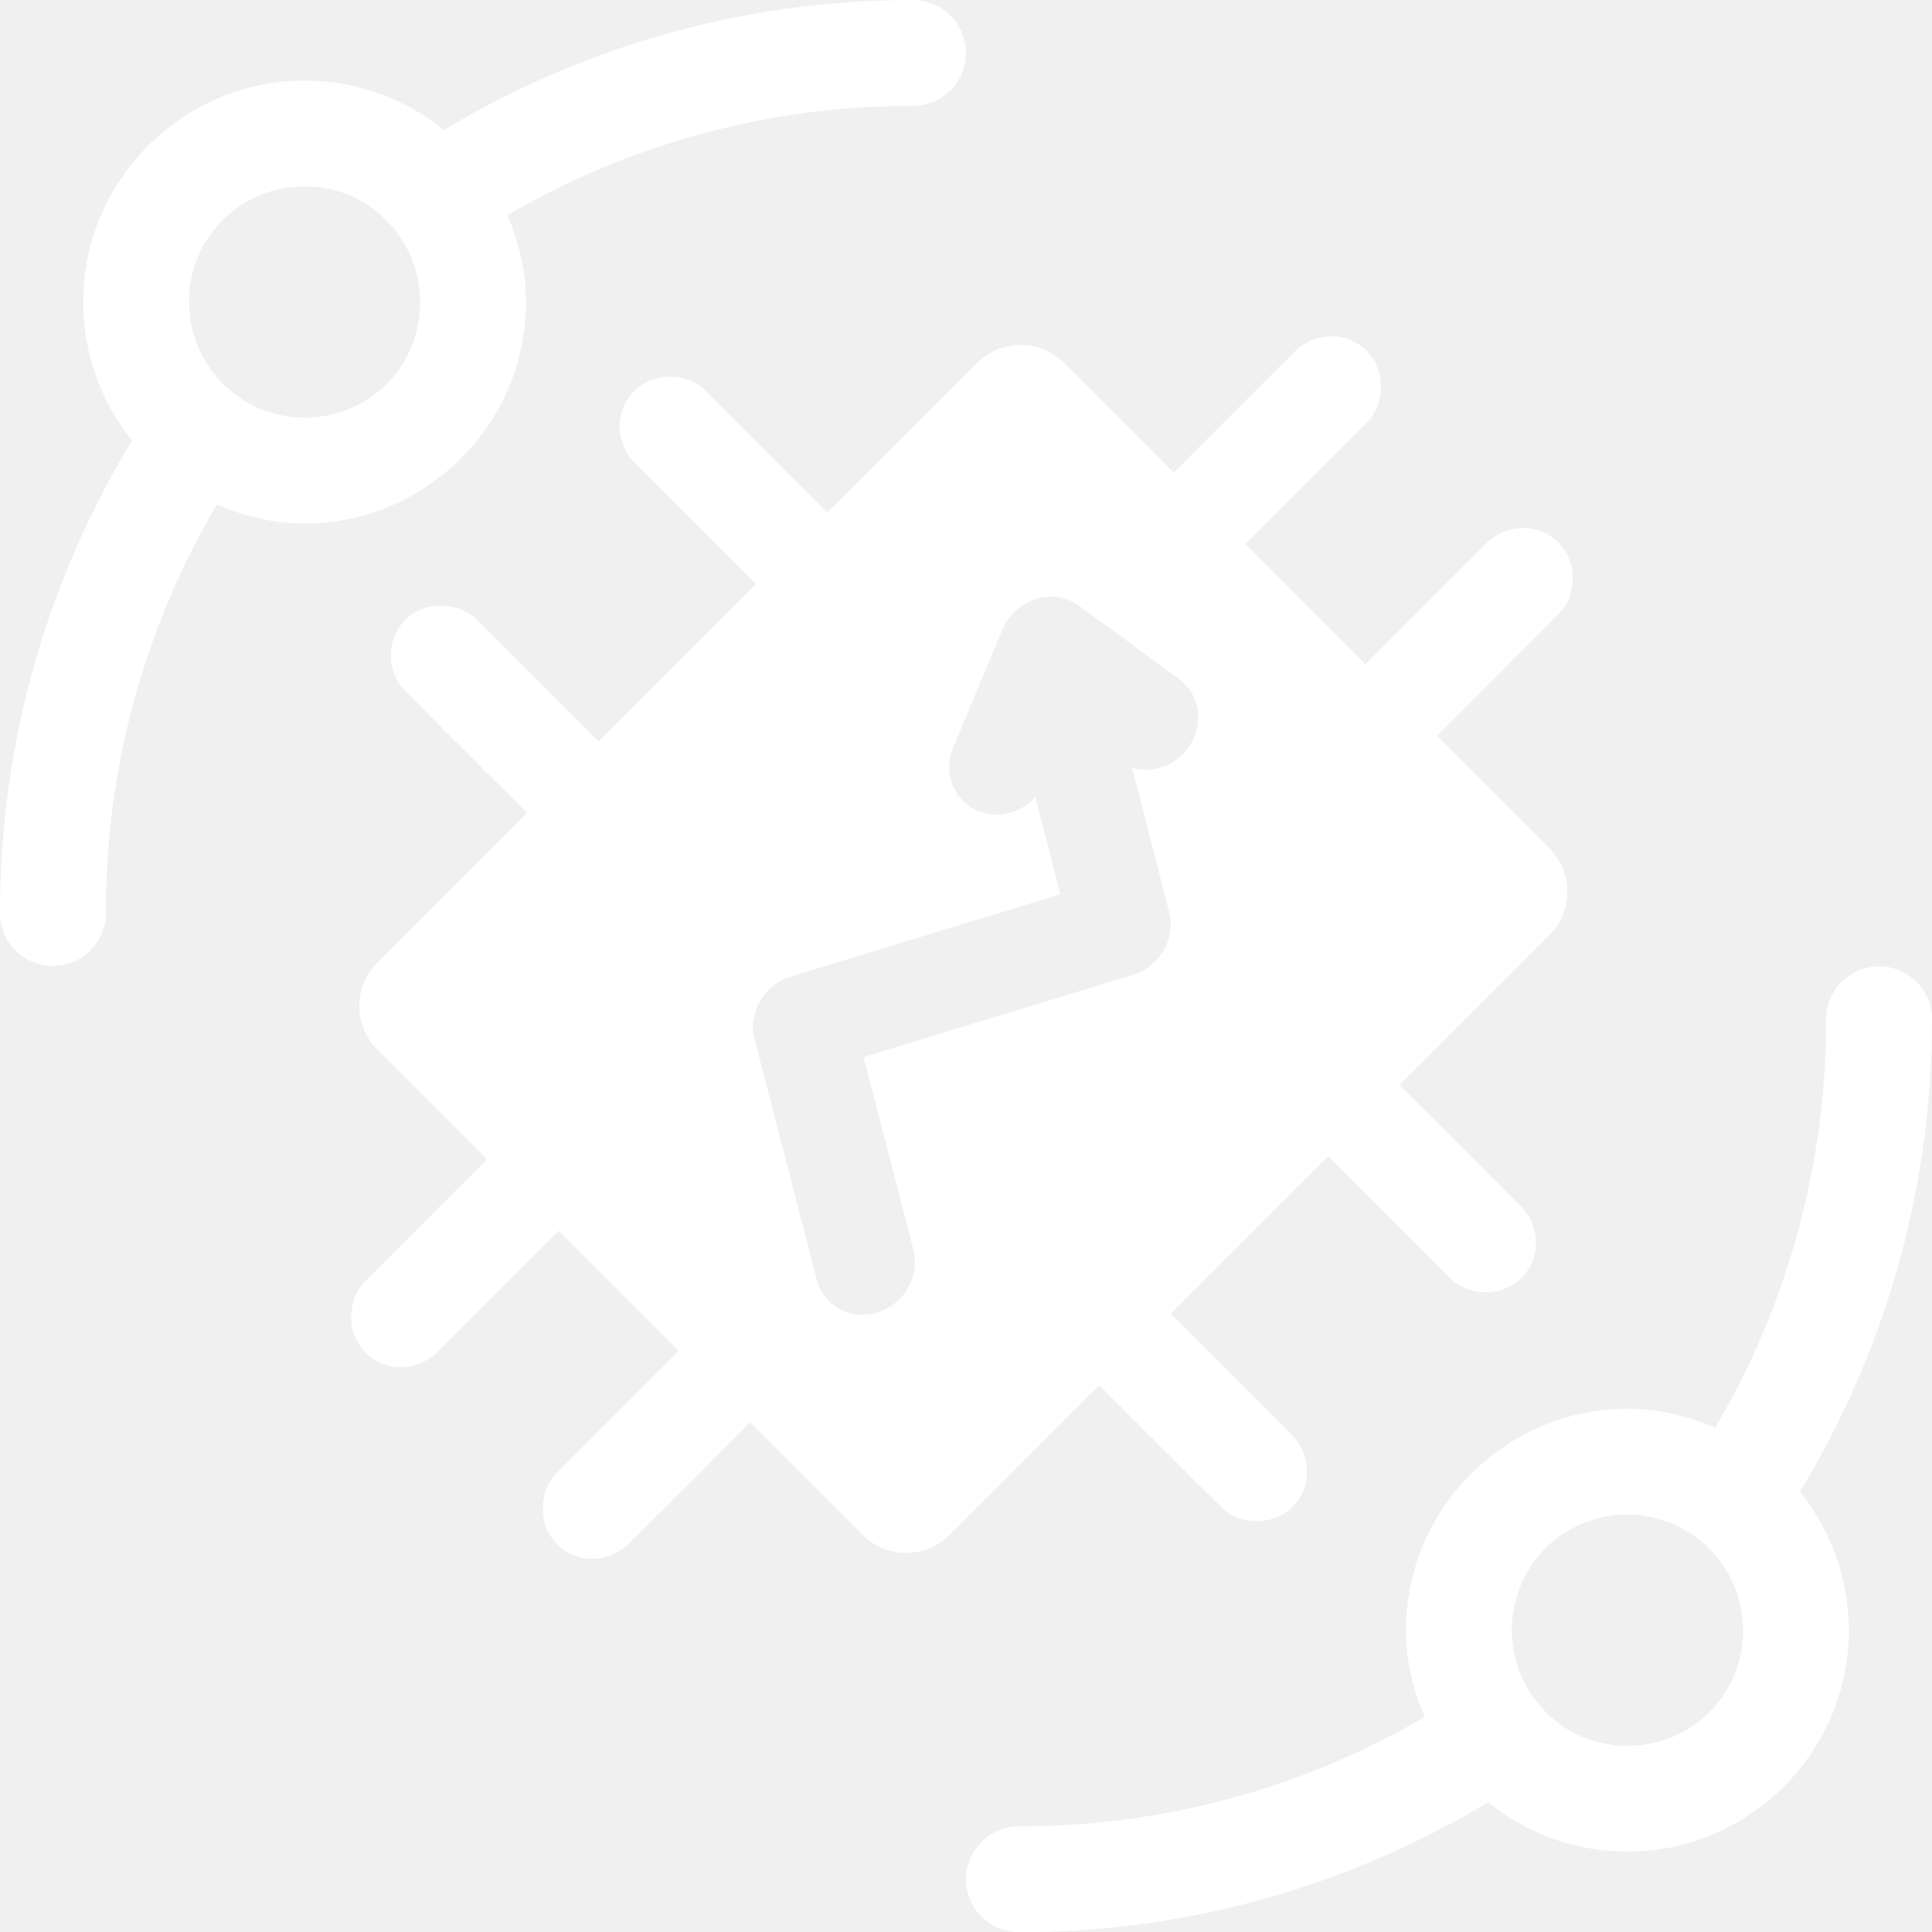
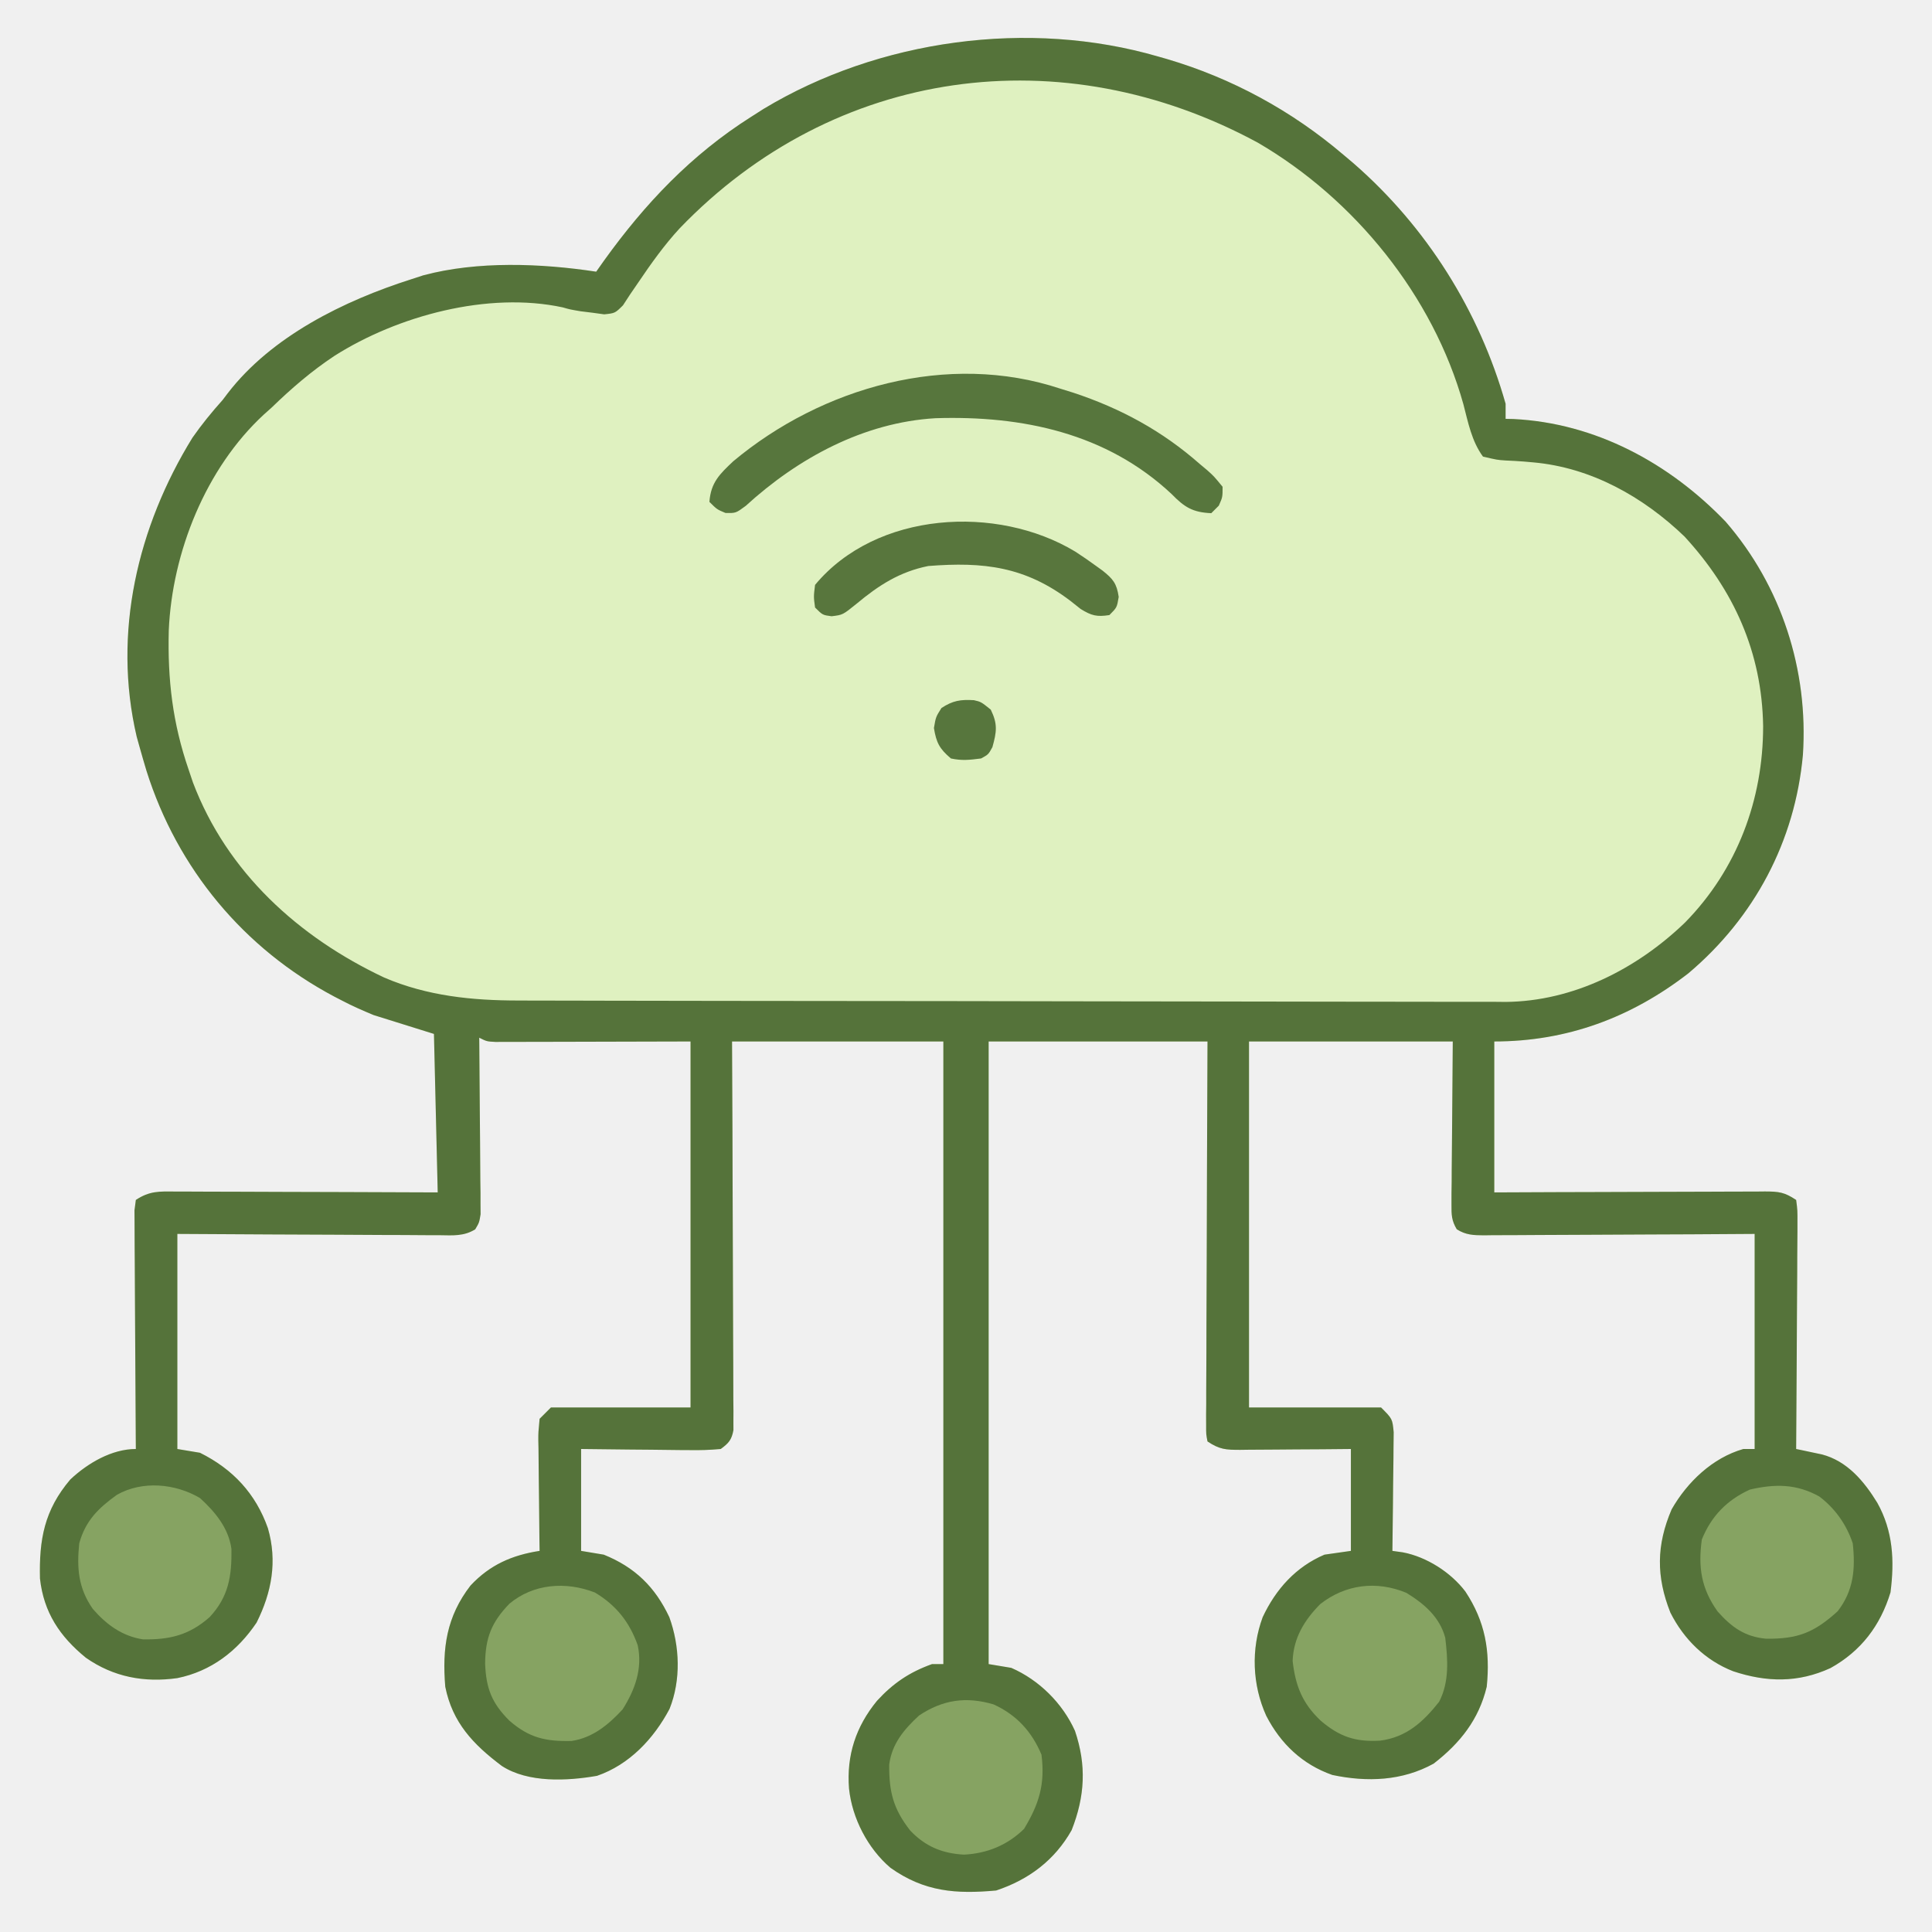
- <svg xmlns="http://www.w3.org/2000/svg" id="svg2" height="320" width="320" version="1.1" viewBox="0 0 320 320">
-   <g id="layer1" transform="translate(0 -732.36)" stroke-width="28">
-     <g id="g5175-6-32" transform="matrix(1.0471 1.0606 -1.0484 1.0619 931.69 -208.55)" />
-     <g id="g4241" fill="#fff">
-       <path id="path4278" style="color-rendering:auto;text-decoration-color:#000000;color:#000000;isolation:auto;mix-blend-mode:normal;shape-rendering:auto;solid-color:#000000;block-progression:tb;text-decoration-line:none;text-decoration-style:solid;image-rendering:auto;white-space:normal;text-indent:0;text-transform:none" d="m151.13 732.36c-28.363 0-54.915 7.915-77.613 21.537-6.472-5.262-14.605-8.191-23.067-8.194a8.766 8.766 0 0 0 -0.004 0c-20.154 0.001-36.679 16.528-36.678 36.682a8.766 8.766 0 0 0 0 0.011c0.01 8.415 2.927 16.483 8.103 22.927-13.83 22.83-21.87 49.58-21.87 78.17a8.766 8.766 0 1 0 17.531 0c0-24.702 6.719-47.748 18.378-67.574 4.566 1.985 9.473 3.15 14.519 3.157a8.766 8.766 0 0 0 0.012 0c20.155 0.001 36.683-16.527 36.682-36.682a8.766 8.766 0 0 0 0 -0.004c-0.002-4.999-1.139-9.863-3.083-14.397 19.717-11.484 42.585-18.095 67.085-18.095a8.766 8.766 0 1 0 0 -17.531zm-100.69 30.88c5.913 0.002 11.191 2.512 14.836 7.077a8.766 8.766 0 0 0 0.183 0.215c2.671 3.38 4.133 7.553 4.134 11.863-0.002 10.677-8.468 19.144-19.144 19.148-4.37-0.008-8.601-1.509-12-4.255a8.766 8.766 0 0 0 -0.012 -0.009c-4.514-3.633-7.136-9.098-7.144-14.893 0.003-10.677 8.47-19.144 19.148-19.146z" />
-       <path id="path4486-0-9-6-9-7-6-5" style="color-rendering:auto;text-decoration-color:#000000;color:#000000;isolation:auto;mix-blend-mode:normal;shape-rendering:auto;solid-color:#000000;block-progression:tb;text-decoration-line:none;text-decoration-style:solid;image-rendering:auto;white-space:normal;text-indent:0;text-transform:none" d="m66.992 835.19c-1.492 1.558-2.366 3.71-2.258 6.071 0.096 2.045 0.913 4.02 2.337 5.518 6.805 6.856 20.223 20.223 20.223 20.223l11.844-11.83s-12.973-12.961-20.176-20.171c-1.604-1.633-3.75-2.314-6.012-2.324-2.358-0.011-4.467 0.954-5.959 2.512zm32.147 19.983-36.639 36.639c-3.975 3.976-3.975 10.421 0 14.397l18.156 18.156 31.753 31.753 30.478 30.478c3.976 3.976 10.422 3.976 14.398 0l24.791-24.791 37.914-37.914 36.639-36.639c3.975-3.976 3.975-10.422-0.001-14.398l-18.63-18.63-31.75-31.76-30.01-30c-3.976-3.975-10.421-3.975-14.397 0l-24.79 24.79-37.91 37.91zm37.911-37.91s-12.973-12.961-20.176-20.171c-1.604-1.633-3.75-2.314-6.012-2.324-4.717-0.023-8.434 3.862-8.217 8.583 0.096 2.045 0.913 4.02 2.337 5.518 6.805 6.856 20.223 20.223 20.223 20.223l11.844-11.83zm69.193 5.213s12.961-12.973 20.171-20.176c1.633-1.604 2.314-3.75 2.324-6.012 0.022-4.717-3.862-8.434-8.583-8.217-2.045 0.096-4.02 0.913-5.518 2.337-6.856 6.805-20.223 20.223-20.223 20.223l11.83 11.844zm31.753 31.753s12.961-12.973 20.171-20.176c1.633-1.604 2.314-3.75 2.324-6.012 0.022-4.717-3.862-8.434-8.583-8.217-2.045 0.096-4.02 0.913-5.518 2.337-6.856 6.805-20.223 20.223-20.223 20.223l11.83 11.844zm-18.009 69.667s12.973 12.961 20.178 20.169c1.604 1.632 3.75 2.314 6.012 2.324 4.717 0.022 8.434-3.861 8.217-8.583l-0.002 0.002c-0.096-2.045-0.914-4.021-2.338-5.519-6.805-6.856-20.222-20.222-20.222-20.222l-11.844 11.83zm-37.914 37.914s12.973 12.961 20.178 20.169c1.604 1.632 3.75 2.314 6.012 2.324 4.717 0.023 8.434-3.861 8.217-8.583h-0.002c-0.096-2.045-0.913-4.021-2.337-5.518-6.805-6.856-20.223-20.223-20.223-20.223l-11.844 11.83zm-69.667-5.687s-12.961 12.973-20.169 20.178c-1.632 1.604-2.314 3.75-2.324 6.012-0.023 4.717 3.861 8.434 8.583 8.217h-0.002c2.045-0.096 4.02-0.913 5.518-2.337 6.856-6.805 20.223-20.223 20.223-20.223l-11.82-11.84zm-31.743-31.74s-12.961 12.973-20.169 20.178c-1.632 1.604-2.314 3.75-2.324 6.012-0.023 4.717 3.861 8.434 8.583 8.217h-0.002c2.045-0.096 4.02-0.913 5.518-2.337 6.856-6.805 20.223-20.223 20.223-20.223l-11.829-11.85zm87.237-90.554c1.679-1.706 3.967-2.66 6.297-2.626 1.663 0.024 3.253 0.55 4.562 1.51l16.499 12.1c3.201 2.297 4.144 6.659 2.231 10.312-1.914 3.653-6.123 5.524-9.951 4.423l6.124 23.948c1.113 4.352-1.564 8.968-5.983 10.317l-44.642 13.631 8.246 31.883c1.173 4.37-1.502 9.044-5.955 10.407s-8.976-1.111-10.068-5.505l-10.282-39.769c-1.127-4.356 1.549-8.985 5.976-10.338l44.661-13.637-4.122-16.118c-2.763 3.064-7.234 3.808-10.586 1.762-3.353-2.047-4.614-6.29-2.986-10.047l8.117-19.454c0.433-1.038 1.067-1.989 1.862-2.797z" fill-rule="evenodd" />
-       <path id="path4278-5" style="color-rendering:auto;text-decoration-color:#000000;color:#000000;isolation:auto;mix-blend-mode:normal;shape-rendering:auto;solid-color:#000000;block-progression:tb;text-decoration-line:none;text-decoration-style:solid;image-rendering:auto;white-space:normal;text-indent:0;text-transform:none" d="m168.87 1052.4c28.363 0 54.915-7.915 77.614-21.538 6.472 5.262 14.605 8.192 23.067 8.194a8.766 8.766 0 0 0 0.004 0c20.155-0.001 36.68-16.528 36.679-36.682a8.766 8.766 0 0 0 0 -0.011c-0.01-8.415-2.927-16.484-8.103-22.927 13.825-22.82 21.866-49.572 21.866-78.162a8.766 8.766 0 1 0 -17.531 0c0 24.703-6.719 47.749-18.378 67.575-4.566-1.985-9.473-3.15-14.519-3.157a8.766 8.766 0 0 0 -0.012 0c-20.155-0.001-36.683 16.527-36.682 36.682 0.002 4.999 1.139 9.863 3.083 14.397-19.717 11.484-42.586 18.095-67.086 18.095a8.766 8.766 0 1 0 0 17.531zm100.69-30.875c-5.913 0-11.191-2.512-14.836-7.077a8.766 8.766 0 0 0 -0.183 -0.215c-2.671-3.38-4.133-7.553-4.134-11.863 0.002-10.677 8.468-19.144 19.144-19.148 4.37 0.008 8.601 1.509 12 4.255a8.766 8.766 0 0 0 0.012 0.009c4.514 3.633 7.136 9.098 7.144 14.893-0.003 10.677-8.47 19.145-19.148 19.146z" />
-     </g>
-   </g>
+ <svg xmlns="http://www.w3.org/2000/svg" version="1.1" width="512" height="512">
+   <path d="M0 0 C0.716 0.204 1.432 0.407 2.169 0.617 C19.451 5.701 35.311 14.334 49 26 C49.891 26.752 50.781 27.503 51.699 28.277 C71.047 45.137 84.997 67.311 92 92 C92 93.32 92 94.64 92 96 C92.681 96.014 93.361 96.028 94.062 96.043 C115.833 97.114 135.371 107.713 150.312 123.25 C165.113 140.309 172.279 162.609 170.789 185.062 C168.695 207.955 157.938 228.16 140.438 242.938 C125.263 254.678 108.252 261 89 261 C89 274.2 89 287.4 89 301 C94.524 300.977 100.047 300.954 105.738 300.93 C109.234 300.919 112.729 300.91 116.225 300.902 C121.775 300.89 127.325 300.876 132.876 300.849 C137.35 300.827 141.823 300.815 146.297 300.81 C148.006 300.807 149.714 300.799 151.423 300.789 C153.812 300.774 156.201 300.772 158.591 300.773 C159.3 300.766 160.01 300.759 160.74 300.751 C164.396 300.767 165.867 300.911 169 303 C169.361 305.746 169.361 305.746 169.341 309.286 C169.341 309.93 169.341 310.574 169.342 311.237 C169.34 313.369 169.316 315.501 169.293 317.633 C169.287 319.11 169.283 320.587 169.28 322.063 C169.269 325.953 169.239 329.843 169.206 333.732 C169.175 337.7 169.162 341.669 169.146 345.637 C169.114 353.425 169.063 361.212 169 369 C169.619 369.128 170.238 369.257 170.876 369.389 C172.093 369.649 172.093 369.649 173.335 369.914 C174.14 370.084 174.945 370.253 175.774 370.428 C182.507 372.157 187.002 377.54 190.5 383.25 C194.69 390.746 195.084 398.582 194 407 C191.314 415.821 186.185 422.562 178.109 427.051 C169.48 431.009 161.171 430.836 152.316 427.902 C144.914 425.019 139.219 419.411 135.668 412.352 C131.884 402.804 131.943 394.476 136 385 C140.127 377.762 146.841 371.331 155 369 C155.99 369 156.98 369 158 369 C158 350.19 158 331.38 158 312 C152.476 312.035 146.953 312.07 141.262 312.105 C137.766 312.121 134.271 312.135 130.775 312.146 C125.225 312.164 119.675 312.186 114.124 312.226 C109.65 312.259 105.177 312.277 100.703 312.285 C98.994 312.29 97.286 312.301 95.577 312.317 C93.188 312.339 90.799 312.342 88.409 312.341 C87.345 312.357 87.345 312.357 86.26 312.373 C83.461 312.356 81.458 312.289 79.058 310.775 C77.68 308.464 77.638 306.941 77.659 304.253 C77.66 303.279 77.66 302.305 77.661 301.301 C77.684 299.77 77.684 299.77 77.707 298.207 C77.71 297.266 77.713 296.326 77.716 295.357 C77.732 291.842 77.774 288.327 77.812 284.812 C77.874 276.954 77.936 269.096 78 261 C60.18 261 42.36 261 24 261 C24 293.01 24 325.02 24 358 C35.55 358 47.1 358 59 358 C62 361 62 361 62.341 364.553 C62.34 366.019 62.323 367.484 62.293 368.949 C62.289 369.722 62.284 370.494 62.28 371.29 C62.263 373.757 62.226 376.222 62.188 378.688 C62.172 380.36 62.159 382.033 62.146 383.705 C62.113 387.804 62.062 391.902 62 396 C62.917 396.128 63.833 396.255 64.777 396.387 C71.041 397.579 77.49 401.675 81.348 406.785 C86.611 414.749 87.954 422.547 87 432 C84.905 440.72 79.931 446.951 72.938 452.375 C64.622 456.975 55.307 457.334 46.082 455.383 C38.168 452.61 32.376 447.11 28.562 439.688 C24.869 431.523 24.489 422.02 27.625 413.562 C31.086 406.181 36.393 400.235 44 397 C46.31 396.67 48.62 396.34 51 396 C51 387.09 51 378.18 51 369 C48.508 369.023 46.016 369.046 43.449 369.07 C41.037 369.086 38.624 369.098 36.211 369.11 C34.534 369.12 32.857 369.134 31.18 369.151 C28.77 369.175 26.36 369.186 23.949 369.195 C22.824 369.211 22.824 369.211 21.676 369.227 C17.897 369.227 16.226 369.151 13 367 C12.631 365.098 12.631 365.098 12.639 362.735 C12.635 361.841 12.631 360.946 12.627 360.024 C12.638 359.04 12.648 358.056 12.659 357.042 C12.659 356.008 12.659 354.974 12.658 353.909 C12.66 350.478 12.684 347.048 12.707 343.617 C12.713 341.244 12.717 338.87 12.72 336.496 C12.731 330.239 12.761 323.982 12.794 317.725 C12.83 310.223 12.844 302.72 12.861 295.218 C12.89 283.812 12.948 272.406 13 261 C-6.14 261 -25.28 261 -45 261 C-45 315.45 -45 369.9 -45 426 C-43.02 426.33 -41.04 426.66 -39 427 C-31.63 430.21 -25.428 436.363 -22.125 443.688 C-19.03 452.801 -19.473 461.045 -23 470 C-27.49 477.97 -34.355 483.118 -43 486 C-53.606 486.971 -62.002 486.375 -71 480 C-77.021 474.881 -81.171 466.879 -82 459 C-82.693 450.167 -80.179 442.564 -74.602 435.75 C-70.319 431.071 -65.973 428.141 -60 426 C-59.01 426 -58.02 426 -57 426 C-57 371.55 -57 317.1 -57 261 C-75.48 261 -93.96 261 -113 261 C-112.965 268.545 -112.93 276.09 -112.895 283.863 C-112.879 288.635 -112.865 293.406 -112.854 298.178 C-112.836 305.756 -112.814 313.334 -112.774 320.913 C-112.741 327.021 -112.723 333.128 -112.715 339.236 C-112.71 341.57 -112.699 343.904 -112.683 346.237 C-112.661 349.499 -112.658 352.759 -112.659 356.021 C-112.649 356.992 -112.638 357.963 -112.627 358.963 C-112.631 359.851 -112.635 360.739 -112.639 361.653 C-112.636 362.425 -112.634 363.196 -112.631 363.991 C-113.107 366.581 -113.888 367.457 -116 369 C-118.871 369.262 -121.52 369.349 -124.387 369.293 C-125.204 369.289 -126.021 369.284 -126.863 369.28 C-129.471 369.263 -132.079 369.226 -134.688 369.188 C-136.456 369.172 -138.225 369.159 -139.994 369.146 C-144.33 369.116 -148.664 369.057 -153 369 C-153 377.91 -153 386.82 -153 396 C-151.02 396.33 -149.04 396.66 -147 397 C-138.741 400.331 -133.392 405.555 -129.625 413.562 C-126.832 421.26 -126.503 430.205 -129.562 437.875 C-133.735 445.752 -140.198 452.663 -148.785 455.613 C-156.677 456.991 -167.05 457.51 -174 453 C-181.576 447.31 -187.098 441.528 -189 432 C-189.844 421.791 -188.67 413.422 -182.312 405.188 C-177.182 399.693 -171.315 397.13 -164 396 C-164.024 394.433 -164.024 394.433 -164.048 392.835 C-164.102 388.96 -164.136 385.086 -164.165 381.211 C-164.18 379.534 -164.2 377.857 -164.226 376.18 C-164.263 373.77 -164.28 371.36 -164.293 368.949 C-164.308 368.199 -164.324 367.449 -164.34 366.676 C-164.341 364.553 -164.341 364.553 -164 361 C-162.515 359.515 -162.515 359.515 -161 358 C-148.79 358 -136.58 358 -124 358 C-124 325.99 -124 293.98 -124 261 C-141.681 261.04 -141.681 261.04 -159.363 261.09 C-161.573 261.093 -163.782 261.096 -165.992 261.098 C-167.148 261.103 -168.304 261.108 -169.494 261.113 C-171.139 261.113 -171.139 261.113 -172.816 261.114 C-174.248 261.117 -174.248 261.117 -175.709 261.12 C-178 261 -178 261 -180 260 C-179.993 260.607 -179.987 261.214 -179.98 261.84 C-179.914 268.15 -179.868 274.46 -179.835 280.77 C-179.82 283.126 -179.8 285.483 -179.774 287.839 C-179.737 291.222 -179.72 294.605 -179.707 297.988 C-179.692 299.045 -179.676 300.101 -179.66 301.189 C-179.66 302.17 -179.66 303.151 -179.659 304.161 C-179.649 305.457 -179.649 305.457 -179.639 306.779 C-180 309 -180 309 -181.058 310.781 C-184.029 312.646 -187.012 312.392 -190.409 312.341 C-191.16 312.341 -191.912 312.341 -192.686 312.342 C-195.17 312.34 -197.653 312.316 -200.137 312.293 C-201.859 312.287 -203.581 312.283 -205.303 312.28 C-209.836 312.269 -214.368 312.239 -218.9 312.206 C-224.338 312.17 -229.777 312.156 -235.215 312.139 C-243.477 312.11 -251.738 312.052 -260 312 C-260 330.81 -260 349.62 -260 369 C-258.02 369.33 -256.04 369.66 -254 370 C-245.271 374.336 -239.216 380.859 -236 390 C-233.471 398.736 -234.98 406.972 -239 415 C-244.042 422.519 -251.061 427.908 -260.008 429.719 C-268.769 430.956 -276.929 429.44 -284.25 424.312 C-291.159 418.676 -295.412 412.303 -296.406 403.336 C-296.65 393.05 -295.289 385.221 -288.359 377.07 C-283.773 372.762 -277.382 369 -271 369 C-271.007 368.178 -271.013 367.355 -271.02 366.508 C-271.08 358.768 -271.126 351.028 -271.155 343.288 C-271.171 339.308 -271.192 335.329 -271.226 331.349 C-271.259 327.511 -271.277 323.672 -271.285 319.834 C-271.29 318.367 -271.301 316.901 -271.317 315.434 C-271.339 313.385 -271.342 311.336 -271.341 309.286 C-271.347 308.118 -271.354 306.95 -271.361 305.746 C-271.242 304.84 -271.123 303.934 -271 303 C-267.38 300.587 -264.769 300.731 -260.591 300.773 C-259.84 300.773 -259.088 300.772 -258.314 300.772 C-255.83 300.773 -253.347 300.789 -250.863 300.805 C-249.141 300.808 -247.419 300.811 -245.697 300.813 C-241.165 300.821 -236.632 300.841 -232.1 300.863 C-226.662 300.887 -221.223 300.896 -215.785 300.908 C-207.523 300.927 -199.262 300.965 -191 301 C-191.495 280.21 -191.495 280.21 -192 259 C-197.28 257.35 -202.56 255.7 -208 254 C-210.893 252.789 -213.567 251.634 -216.312 250.188 C-217.3 249.679 -217.3 249.679 -218.307 249.16 C-242.421 236.409 -260.011 215.156 -268.174 189.293 C-268.804 187.201 -269.411 185.104 -270 183 C-270.255 182.089 -270.51 181.177 -270.773 180.238 C-277.212 152.756 -270.55 124.608 -256 101 C-253.528 97.456 -250.88 94.216 -248 91 C-247.559 90.419 -247.118 89.837 -246.664 89.238 C-235.014 74.093 -215.785 64.668 -198 59 C-196.952 58.658 -195.904 58.317 -194.824 57.965 C-180.473 54.122 -163.602 54.776 -149 57 C-147.962 55.529 -147.962 55.529 -146.902 54.027 C-136.032 38.914 -123.777 26 -108 16 C-106.339 14.94 -106.339 14.94 -104.645 13.859 C-74.103 -4.557 -34.327 -10.015 0 0 Z " fill="#DFF1C0" transform="translate(307,15)" />
+   <path d="M0 0 C0.716 0.204 1.432 0.407 2.169 0.617 C19.451 5.701 35.311 14.334 49 26 C49.891 26.752 50.781 27.503 51.699 28.277 C71.047 45.137 84.997 67.311 92 92 C92 93.32 92 94.64 92 96 C92.681 96.014 93.361 96.028 94.062 96.043 C115.833 97.114 135.371 107.713 150.312 123.25 C165.113 140.309 172.279 162.609 170.789 185.062 C168.695 207.955 157.938 228.16 140.438 242.938 C125.263 254.678 108.252 261 89 261 C89 274.2 89 287.4 89 301 C94.524 300.977 100.047 300.954 105.738 300.93 C109.234 300.919 112.729 300.91 116.225 300.902 C121.775 300.89 127.325 300.876 132.876 300.849 C137.35 300.827 141.823 300.815 146.297 300.81 C148.006 300.807 149.714 300.799 151.423 300.789 C153.812 300.774 156.201 300.772 158.591 300.773 C159.3 300.766 160.01 300.759 160.74 300.751 C164.396 300.767 165.867 300.911 169 303 C169.361 305.746 169.361 305.746 169.341 309.286 C169.341 309.93 169.341 310.574 169.342 311.237 C169.34 313.369 169.316 315.501 169.293 317.633 C169.287 319.11 169.283 320.587 169.28 322.063 C169.269 325.953 169.239 329.843 169.206 333.732 C169.175 337.7 169.162 341.669 169.146 345.637 C169.114 353.425 169.063 361.212 169 369 C169.619 369.128 170.238 369.257 170.876 369.389 C172.093 369.649 172.093 369.649 173.335 369.914 C174.14 370.084 174.945 370.253 175.774 370.428 C182.507 372.157 187.002 377.54 190.5 383.25 C194.69 390.746 195.084 398.582 194 407 C191.314 415.821 186.185 422.562 178.109 427.051 C169.48 431.009 161.171 430.836 152.316 427.902 C144.914 425.019 139.219 419.411 135.668 412.352 C131.884 402.804 131.943 394.476 136 385 C140.127 377.762 146.841 371.331 155 369 C155.99 369 156.98 369 158 369 C158 350.19 158 331.38 158 312 C152.476 312.035 146.953 312.07 141.262 312.105 C137.766 312.121 134.271 312.135 130.775 312.146 C125.225 312.164 119.675 312.186 114.124 312.226 C109.65 312.259 105.177 312.277 100.703 312.285 C98.994 312.29 97.286 312.301 95.577 312.317 C93.188 312.339 90.799 312.342 88.409 312.341 C87.345 312.357 87.345 312.357 86.26 312.373 C83.461 312.356 81.458 312.289 79.058 310.775 C77.68 308.464 77.638 306.941 77.659 304.253 C77.66 303.279 77.66 302.305 77.661 301.301 C77.684 299.77 77.684 299.77 77.707 298.207 C77.71 297.266 77.713 296.326 77.716 295.357 C77.732 291.842 77.774 288.327 77.812 284.812 C77.874 276.954 77.936 269.096 78 261 C60.18 261 42.36 261 24 261 C24 293.01 24 325.02 24 358 C35.55 358 47.1 358 59 358 C62 361 62 361 62.341 364.553 C62.34 366.019 62.323 367.484 62.293 368.949 C62.289 369.722 62.284 370.494 62.28 371.29 C62.263 373.757 62.226 376.222 62.188 378.688 C62.172 380.36 62.159 382.033 62.146 383.705 C62.113 387.804 62.062 391.902 62 396 C62.917 396.128 63.833 396.255 64.777 396.387 C71.041 397.579 77.49 401.675 81.348 406.785 C86.611 414.749 87.954 422.547 87 432 C84.905 440.72 79.931 446.951 72.938 452.375 C64.622 456.975 55.307 457.334 46.082 455.383 C38.168 452.61 32.376 447.11 28.562 439.688 C24.869 431.523 24.489 422.02 27.625 413.562 C31.086 406.181 36.393 400.235 44 397 C46.31 396.67 48.62 396.34 51 396 C51 387.09 51 378.18 51 369 C48.508 369.023 46.016 369.046 43.449 369.07 C41.037 369.086 38.624 369.098 36.211 369.11 C34.534 369.12 32.857 369.134 31.18 369.151 C28.77 369.175 26.36 369.186 23.949 369.195 C22.824 369.211 22.824 369.211 21.676 369.227 C17.897 369.227 16.226 369.151 13 367 C12.631 365.098 12.631 365.098 12.639 362.735 C12.635 361.841 12.631 360.946 12.627 360.024 C12.638 359.04 12.648 358.056 12.659 357.042 C12.659 356.008 12.659 354.974 12.658 353.909 C12.66 350.478 12.684 347.048 12.707 343.617 C12.713 341.244 12.717 338.87 12.72 336.496 C12.731 330.239 12.761 323.982 12.794 317.725 C12.83 310.223 12.844 302.72 12.861 295.218 C12.89 283.812 12.948 272.406 13 261 C-6.14 261 -25.28 261 -45 261 C-45 315.45 -45 369.9 -45 426 C-43.02 426.33 -41.04 426.66 -39 427 C-31.63 430.21 -25.428 436.363 -22.125 443.688 C-19.03 452.801 -19.473 461.045 -23 470 C-27.49 477.97 -34.355 483.118 -43 486 C-53.606 486.971 -62.002 486.375 -71 480 C-77.021 474.881 -81.171 466.879 -82 459 C-82.693 450.167 -80.179 442.564 -74.602 435.75 C-70.319 431.071 -65.973 428.141 -60 426 C-59.01 426 -58.02 426 -57 426 C-57 371.55 -57 317.1 -57 261 C-75.48 261 -93.96 261 -113 261 C-112.965 268.545 -112.93 276.09 -112.895 283.863 C-112.879 288.635 -112.865 293.406 -112.854 298.178 C-112.836 305.756 -112.814 313.334 -112.774 320.913 C-112.741 327.021 -112.723 333.128 -112.715 339.236 C-112.71 341.57 -112.699 343.904 -112.683 346.237 C-112.661 349.499 -112.658 352.759 -112.659 356.021 C-112.649 356.992 -112.638 357.963 -112.627 358.963 C-112.631 359.851 -112.635 360.739 -112.639 361.653 C-112.636 362.425 -112.634 363.196 -112.631 363.991 C-113.107 366.581 -113.888 367.457 -116 369 C-118.871 369.262 -121.52 369.349 -124.387 369.293 C-125.204 369.289 -126.021 369.284 -126.863 369.28 C-129.471 369.263 -132.079 369.226 -134.688 369.188 C-136.456 369.172 -138.225 369.159 -139.994 369.146 C-144.33 369.116 -148.664 369.057 -153 369 C-153 377.91 -153 386.82 -153 396 C-151.02 396.33 -149.04 396.66 -147 397 C-138.741 400.331 -133.392 405.555 -129.625 413.562 C-126.832 421.26 -126.503 430.205 -129.562 437.875 C-133.735 445.752 -140.198 452.663 -148.785 455.613 C-156.677 456.991 -167.05 457.51 -174 453 C-181.576 447.31 -187.098 441.528 -189 432 C-189.844 421.791 -188.67 413.422 -182.312 405.188 C-177.182 399.693 -171.315 397.13 -164 396 C-164.024 394.433 -164.024 394.433 -164.048 392.835 C-164.102 388.96 -164.136 385.086 -164.165 381.211 C-164.18 379.534 -164.2 377.857 -164.226 376.18 C-164.263 373.77 -164.28 371.36 -164.293 368.949 C-164.308 368.199 -164.324 367.449 -164.34 366.676 C-164.341 364.553 -164.341 364.553 -164 361 C-162.515 359.515 -162.515 359.515 -161 358 C-148.79 358 -136.58 358 -124 358 C-124 325.99 -124 293.98 -124 261 C-141.681 261.04 -141.681 261.04 -159.363 261.09 C-161.573 261.093 -163.782 261.096 -165.992 261.098 C-167.148 261.103 -168.304 261.108 -169.494 261.113 C-171.139 261.113 -171.139 261.113 -172.816 261.114 C-174.248 261.117 -174.248 261.117 -175.709 261.12 C-178 261 -178 261 -180 260 C-179.993 260.607 -179.987 261.214 -179.98 261.84 C-179.914 268.15 -179.868 274.46 -179.835 280.77 C-179.82 283.126 -179.8 285.483 -179.774 287.839 C-179.737 291.222 -179.72 294.605 -179.707 297.988 C-179.692 299.045 -179.676 300.101 -179.66 301.189 C-179.66 302.17 -179.66 303.151 -179.659 304.161 C-179.649 305.457 -179.649 305.457 -179.639 306.779 C-180 309 -180 309 -181.058 310.781 C-184.029 312.646 -187.012 312.392 -190.409 312.341 C-191.16 312.341 -191.912 312.341 -192.686 312.342 C-195.17 312.34 -197.653 312.316 -200.137 312.293 C-201.859 312.287 -203.581 312.283 -205.303 312.28 C-209.836 312.269 -214.368 312.239 -218.9 312.206 C-224.338 312.17 -229.777 312.156 -235.215 312.139 C-243.477 312.11 -251.738 312.052 -260 312 C-260 330.81 -260 349.62 -260 369 C-258.02 369.33 -256.04 369.66 -254 370 C-245.271 374.336 -239.216 380.859 -236 390 C-233.471 398.736 -234.98 406.972 -239 415 C-244.042 422.519 -251.061 427.908 -260.008 429.719 C-268.769 430.956 -276.929 429.44 -284.25 424.312 C-291.159 418.676 -295.412 412.303 -296.406 403.336 C-296.65 393.05 -295.289 385.221 -288.359 377.07 C-283.773 372.762 -277.382 369 -271 369 C-271.007 368.178 -271.013 367.355 -271.02 366.508 C-271.08 358.768 -271.126 351.028 -271.155 343.288 C-271.171 339.308 -271.192 335.329 -271.226 331.349 C-271.259 327.511 -271.277 323.672 -271.285 319.834 C-271.29 318.367 -271.301 316.901 -271.317 315.434 C-271.339 313.385 -271.342 311.336 -271.341 309.286 C-271.347 308.118 -271.354 306.95 -271.361 305.746 C-271.242 304.84 -271.123 303.934 -271 303 C-267.38 300.587 -264.769 300.731 -260.591 300.773 C-259.84 300.773 -259.088 300.772 -258.314 300.772 C-255.83 300.773 -253.347 300.789 -250.863 300.805 C-249.141 300.808 -247.419 300.811 -245.697 300.813 C-241.165 300.821 -236.632 300.841 -232.1 300.863 C-226.662 300.887 -221.223 300.896 -215.785 300.908 C-207.523 300.927 -199.262 300.965 -191 301 C-191.495 280.21 -191.495 280.21 -192 259 C-197.28 257.35 -202.56 255.7 -208 254 C-210.893 252.789 -213.567 251.634 -216.312 250.188 C-217.3 249.679 -217.3 249.679 -218.307 249.16 C-242.421 236.409 -260.011 215.156 -268.174 189.293 C-268.804 187.201 -269.411 185.104 -270 183 C-270.255 182.089 -270.51 181.177 -270.773 180.238 C-277.212 152.756 -270.55 124.608 -256 101 C-253.528 97.456 -250.88 94.216 -248 91 C-247.559 90.419 -247.118 89.837 -246.664 89.238 C-235.014 74.093 -215.785 64.668 -198 59 C-196.952 58.658 -195.904 58.317 -194.824 57.965 C-180.473 54.122 -163.602 54.776 -149 57 C-147.962 55.529 -147.962 55.529 -146.902 54.027 C-136.032 38.914 -123.777 26 -108 16 C-106.339 14.94 -106.339 14.94 -104.645 13.859 C-74.103 -4.557 -34.327 -10.015 0 0 Z M-126.914 45.547 C-131.022 50.007 -134.488 54.891 -137.879 59.906 C-138.579 60.927 -139.279 61.948 -140 63 C-140.628 63.962 -141.256 64.923 -141.902 65.914 C-144 68 -144 68 -146.875 68.305 C-147.906 68.163 -148.938 68.021 -150 67.875 C-151.547 67.686 -151.547 67.686 -153.125 67.492 C-156 67 -156 67 -157.863 66.461 C-177.651 62.192 -201.634 68.676 -218.375 79.312 C-224.433 83.327 -229.792 87.947 -235 93 C-235.684 93.611 -236.369 94.222 -237.074 94.852 C-252.484 109.08 -261.372 131.371 -262.273 152.047 C-262.602 165.166 -261.268 176.586 -257 189 C-256.627 190.106 -256.255 191.212 -255.871 192.352 C-246.843 216.197 -227.854 233.381 -205.155 244.077 C-193.74 248.968 -181.815 250.149 -169.54 250.147 C-167.817 250.153 -167.817 250.153 -166.06 250.158 C-162.215 250.169 -158.37 250.173 -154.525 250.177 C-151.767 250.183 -149.008 250.19 -146.25 250.197 C-137.977 250.217 -129.704 250.227 -121.431 250.236 C-117.53 250.24 -113.628 250.245 -109.727 250.251 C-96.749 250.268 -83.772 250.282 -70.794 250.289 C-67.43 250.291 -64.066 250.293 -60.703 250.295 C-59.449 250.296 -59.449 250.296 -58.169 250.297 C-44.631 250.305 -31.093 250.33 -17.555 250.363 C-3.639 250.396 10.278 250.414 24.194 250.417 C32.001 250.419 39.808 250.428 47.614 250.453 C54.263 250.475 60.912 250.483 67.561 250.474 C70.949 250.469 74.337 250.473 77.725 250.49 C81.409 250.508 85.093 250.501 88.778 250.488 C90.36 250.504 90.36 250.504 91.974 250.521 C109.932 250.367 126.794 241.773 139.55 229.478 C153.376 215.386 160.26 196.914 160.249 177.409 C159.939 157.833 152.471 141.383 139.398 127.172 C128.435 116.629 114.621 108.882 99.289 107.531 C98.069 107.424 98.069 107.424 96.825 107.314 C95.22 107.19 93.612 107.096 92.003 107.034 C89.773 106.883 89.773 106.883 86 106 C83 101.9 82.085 96.991 80.812 92.125 C72.788 63.412 51.99 37.755 26.324 22.801 C-25.519 -5.284 -85.819 2.763 -126.914 45.547 Z " fill="#55733A" transform="translate(307,15)" />
+   <path d="M0 0 C1.132 0.352 2.264 0.704 3.43 1.066 C16.064 5.255 27.01 11.195 37 20 C37.982 20.824 37.982 20.824 38.984 21.664 C40.688 23.188 40.688 23.188 43 26 C43 28.75 43 28.75 42 31 C41.01 31.99 41.01 31.99 40 33 C35.069 32.79 32.885 31.411 29.5 27.938 C12.222 11.74 -10.146 7.096 -33.088 7.83 C-52.097 8.942 -69.507 18.385 -83.375 31.062 C-86 33 -86 33 -88.75 32.938 C-91 32 -91 32 -93 30 C-92.615 24.866 -90.288 22.647 -86.688 19.246 C-63.211 -0.375 -29.792 -9.891 0 0 Z " fill="#57763D" transform="translate(281,103)" />
+   <path d="M0 0 C5.622 3.375 9.144 7.791 11.336 13.965 C12.658 20.125 10.643 25.749 7.336 30.965 C3.613 35.016 -0.62 38.516 -6.18 39.336 C-13.043 39.503 -17.438 38.516 -22.664 33.965 C-27.345 29.295 -28.845 25.417 -29.102 18.84 C-29.041 11.998 -27.404 7.874 -22.664 2.965 C-16.313 -2.35 -7.72 -3 0 0 Z " fill="#86A362" transform="translate(157.6641,422.0352)" />
+   <path d="M0 0 C4.2 3.185 7.202 7.437 8.859 12.41 C9.591 19.159 9.109 24.928 4.859 30.41 C-1.378 36.068 -5.698 37.778 -14.094 37.688 C-19.74 37.174 -23.202 34.668 -26.953 30.473 C-31.295 24.394 -32.149 18.755 -31.141 11.41 C-28.65 5.215 -24.467 0.922 -18.391 -1.84 C-11.75 -3.372 -6.055 -3.379 0 0 Z " fill="#86A362" transform="translate(482.1406,396.5898)" />
+   <path d="M0 0 C4.716 2.882 8.825 6.396 10.309 11.887 C10.999 17.635 11.434 23.617 8.684 28.887 C4.459 34.223 0.029 38.281 -6.945 39.176 C-13.521 39.557 -17.679 38.14 -22.691 33.887 C-27.567 29.26 -29.37 24.685 -30.129 18.074 C-29.919 11.97 -27.032 7.256 -22.812 2.984 C-16.112 -2.26 -7.904 -3.27 0 0 Z " fill="#86A362" transform="translate(372.6914,422.1133)" />
+   <path d="M0 0 C4.038 3.698 7.595 7.966 8.336 13.516 C8.438 20.691 7.584 26.151 2.574 31.531 C-2.835 36.339 -8.087 37.579 -15.145 37.445 C-20.637 36.589 -24.814 33.526 -28.41 29.371 C-32.274 23.846 -32.669 18.528 -32 12 C-30.351 6.023 -26.945 2.674 -22 -0.871 C-15.256 -4.678 -6.536 -3.862 0 0 Z " fill="#86A362" transform="translate(53,397)" />
+   <path d="M0 0 C6.036 2.754 10.1 7.164 12.68 13.312 C13.684 21.098 12.06 26.375 8.055 33 C3.627 37.311 -1.707 39.503 -7.883 39.812 C-13.637 39.492 -18.144 37.622 -22.117 33.406 C-26.592 27.695 -27.743 23.139 -27.668 15.914 C-26.928 10.379 -23.748 6.635 -19.758 2.938 C-13.521 -1.22 -7.332 -2.172 0 0 Z " fill="#86A362" transform="translate(263.3203,451.6875)" />
+   <path d="M0 0 C1.9 1.223 3.738 2.499 5.563 3.831 C6.122 4.234 6.681 4.636 7.257 5.051 C10.04 7.273 11.007 8.451 11.532 12.019 C11.063 14.831 11.063 14.831 9.063 16.831 C5.74 17.352 4.336 16.999 1.45 15.222 C0.559 14.515 -0.332 13.809 -1.25 13.081 C-13.226 3.974 -24.231 2.67 -38.937 3.831 C-46.506 5.348 -52.09 8.948 -57.937 13.831 C-61.598 16.791 -61.598 16.791 -64.562 17.144 C-66.937 16.831 -66.937 16.831 -68.937 14.831 C-69.328 11.956 -69.328 11.956 -68.937 8.831 C-52.688 -10.726 -20.678 -12.479 0 0 Z " fill="#58763D" transform="translate(284.937,146.1689)" />
+   <path d="M0 0 C1.91 0.445 1.91 0.445 4.473 2.508 C6.346 6.337 6.04 8.379 4.91 12.445 C3.848 14.383 3.848 14.383 1.91 15.445 C-1.183 15.838 -3.136 16.075 -6.09 15.445 C-9.118 12.872 -9.951 11.293 -10.59 7.383 C-10.09 4.445 -10.09 4.445 -8.59 2.07 C-5.556 0.098 -3.571 -0.2 0 0 Z " fill="#57763D" transform="translate(258.0898,185.5547)" />
</svg>
